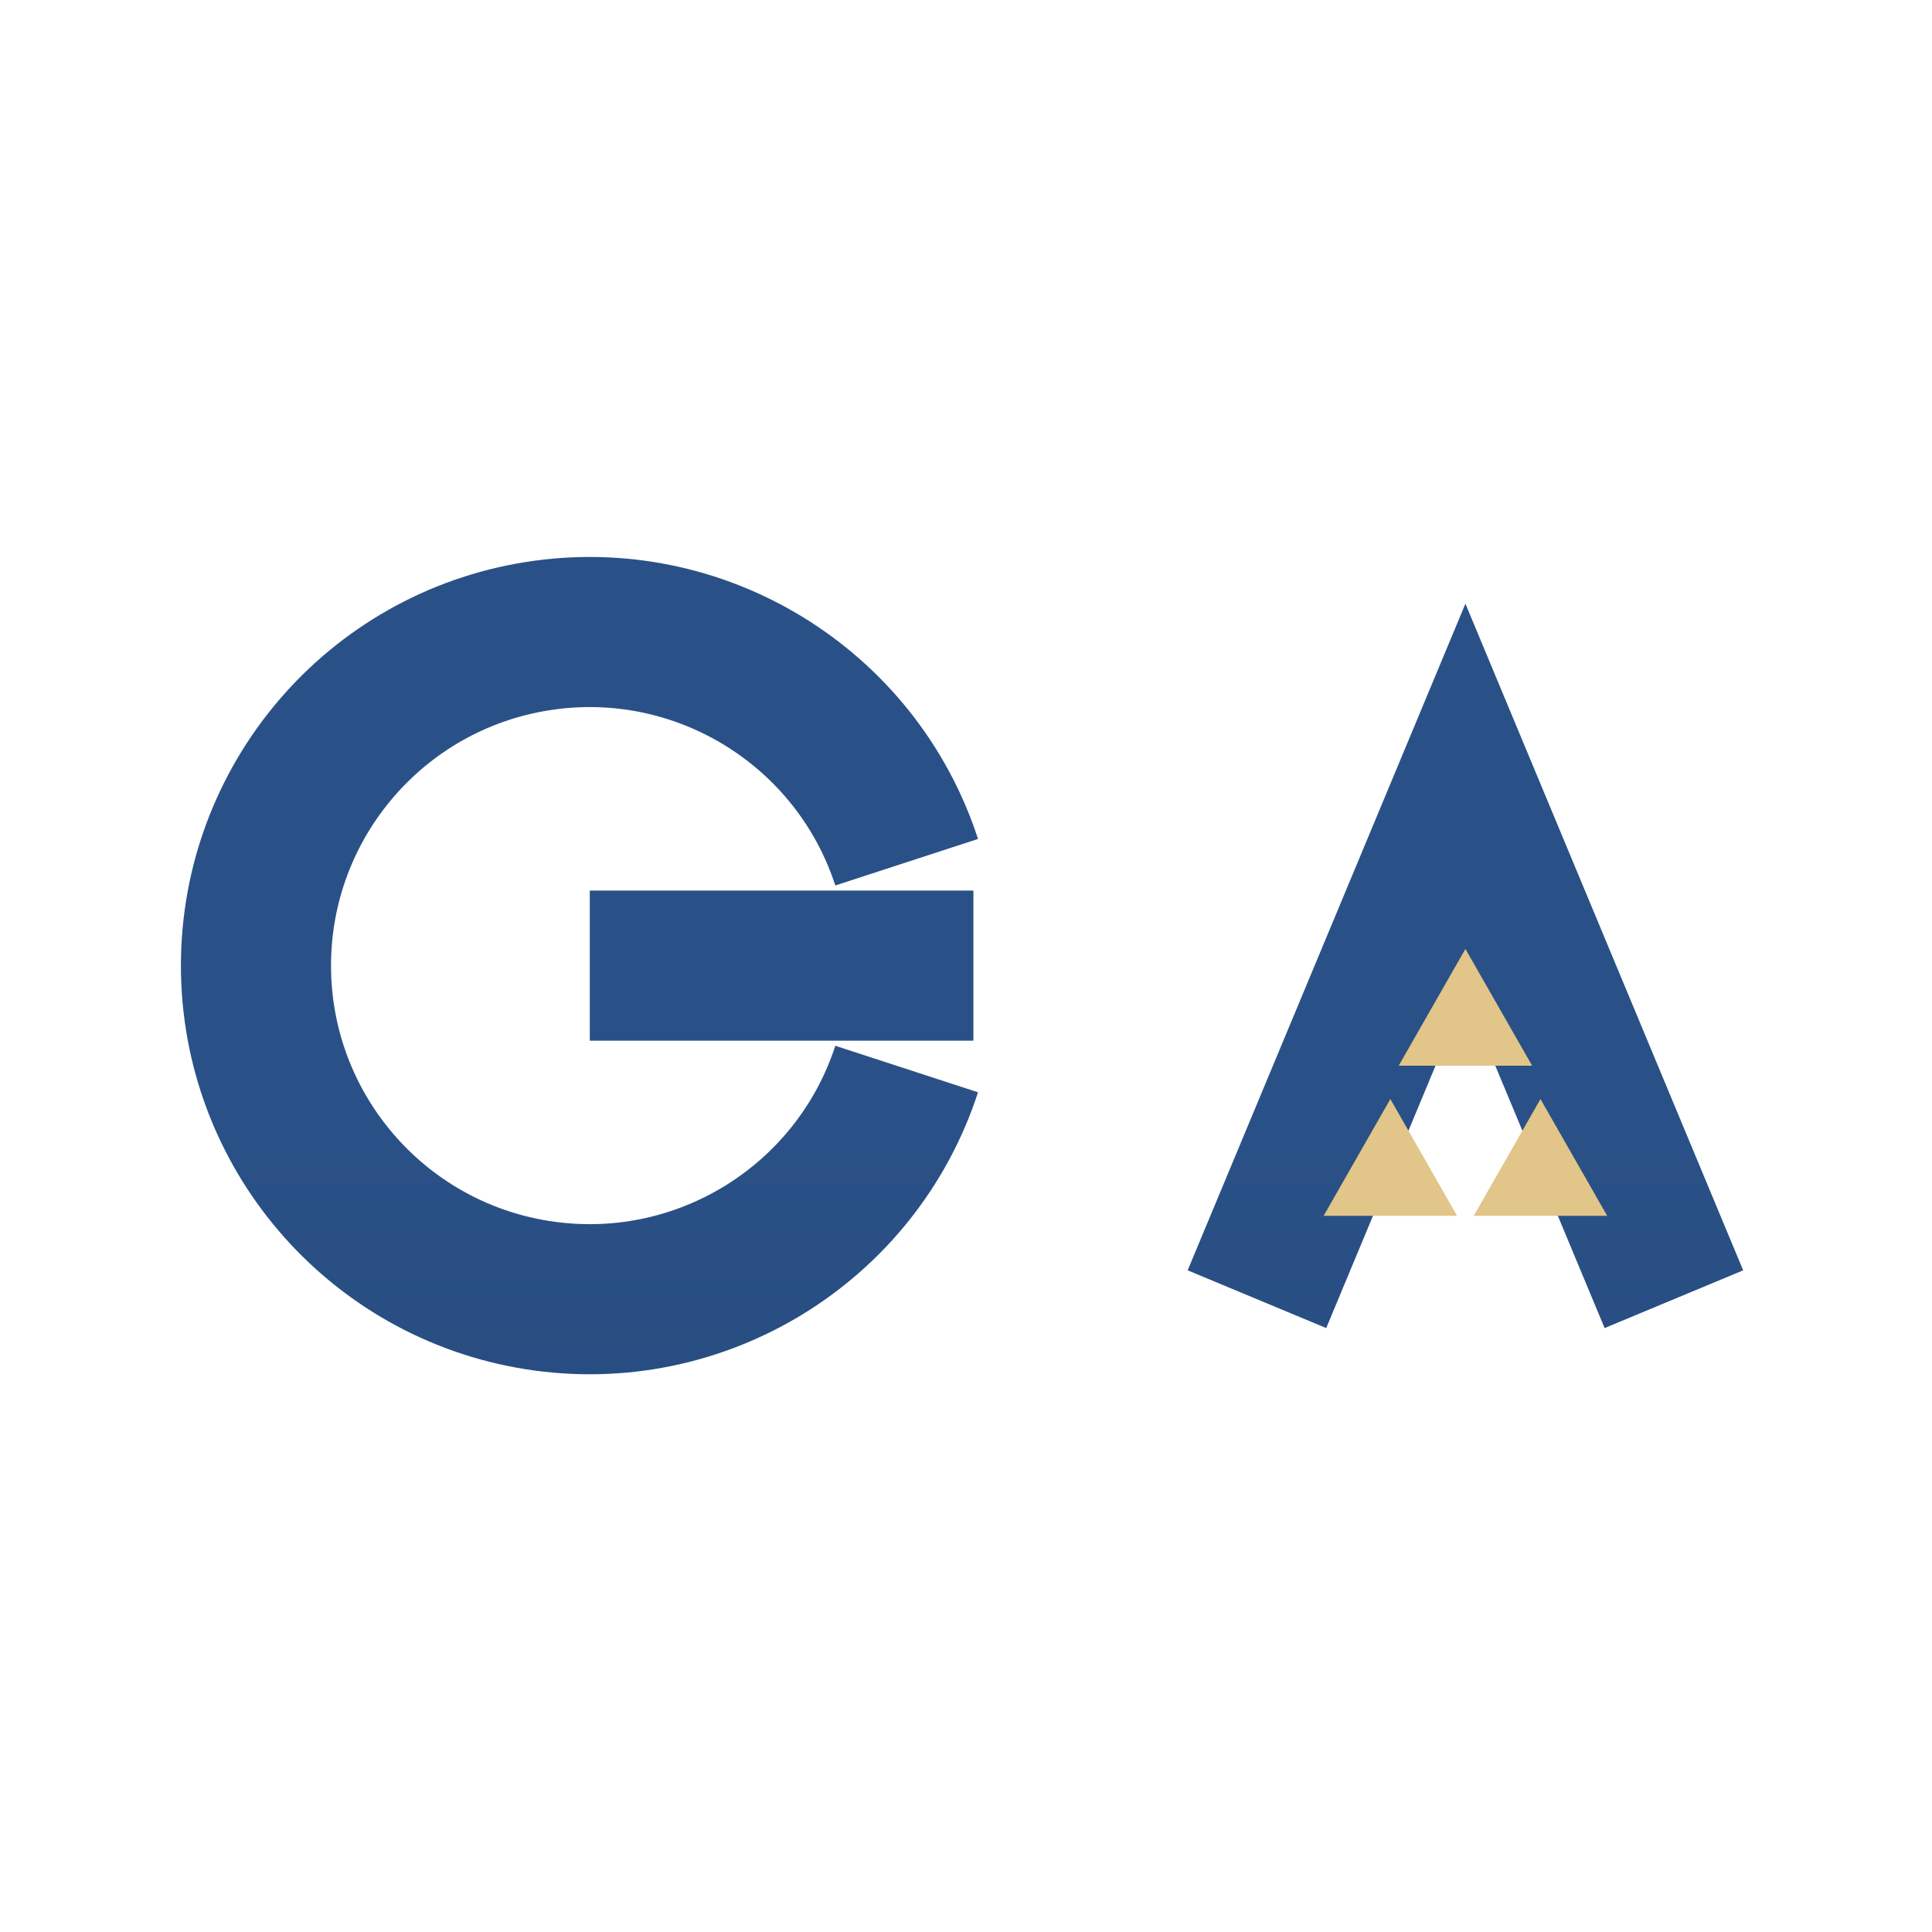
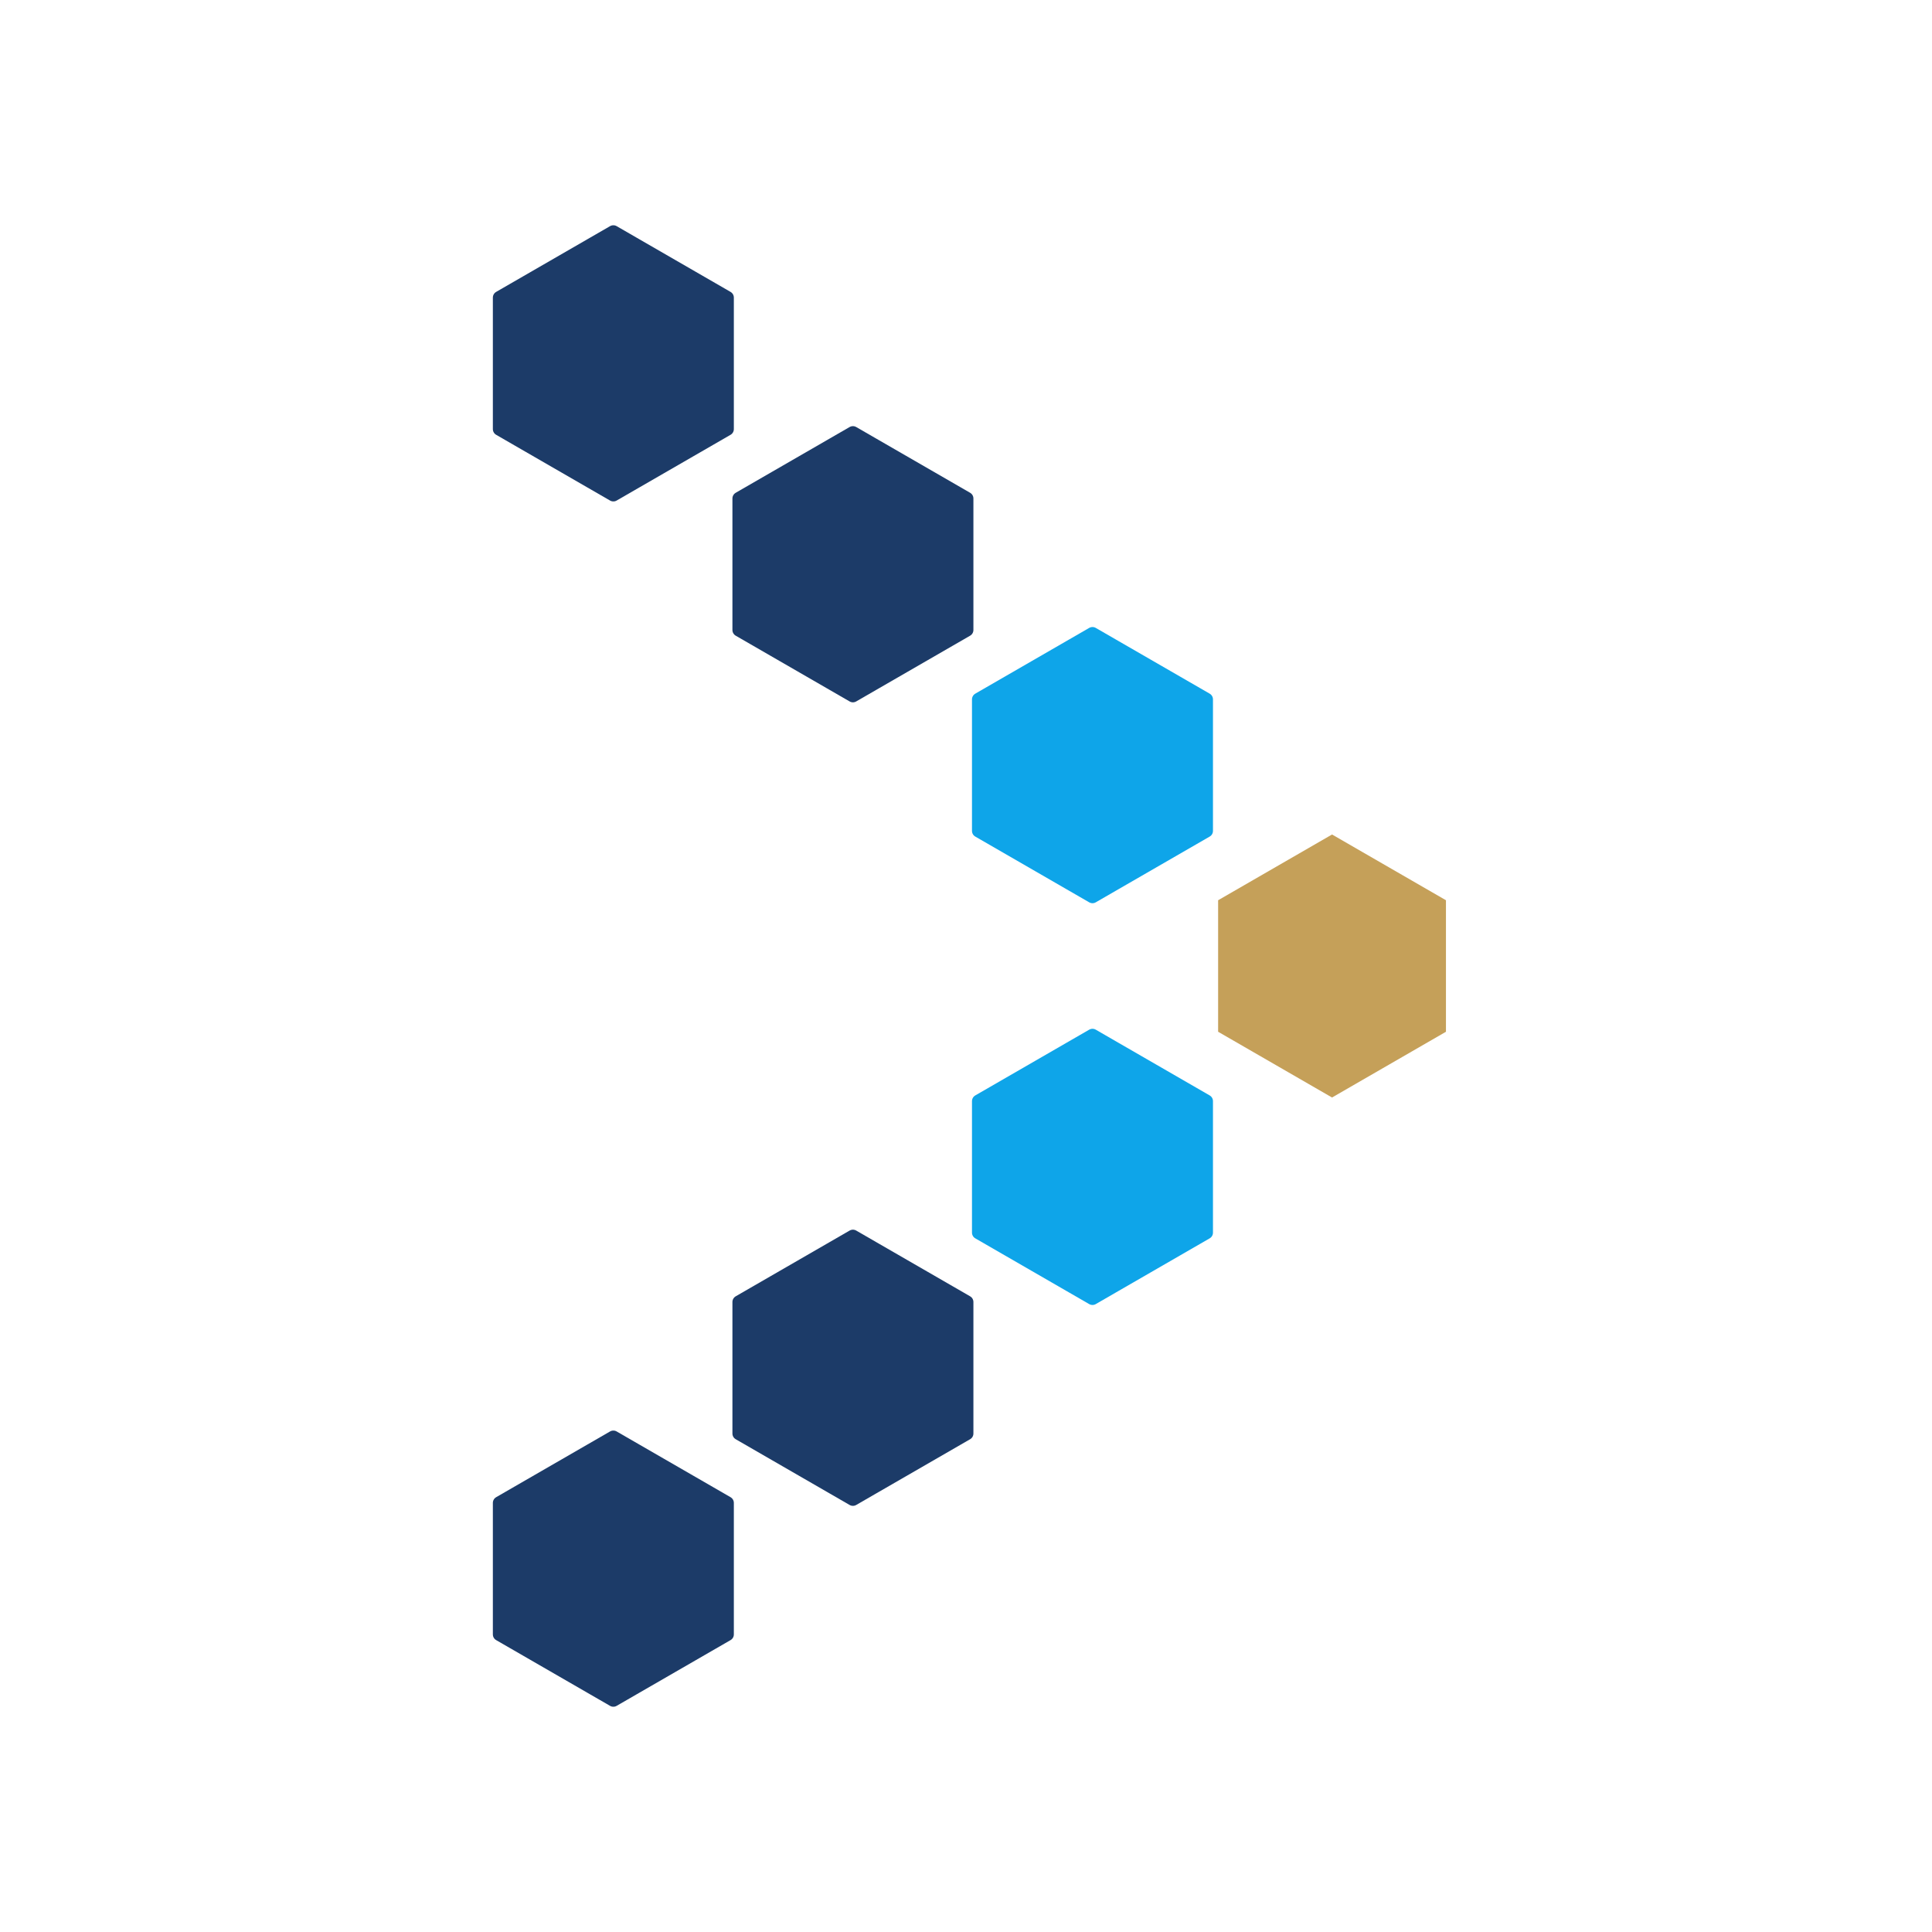
- <svg xmlns="http://www.w3.org/2000/svg" viewBox="0 0 512 512" role="img" aria-label="GAAhex mark">
-   <defs>
-     <linearGradient id="gaCob" x1="0" y1="100" x2="0" y2="430" gradientUnits="userSpaceOnUse">
-       <stop offset="0" stop-color="#2A5187" />
-       <stop offset="0.5" stop-color="#1C3B68" />
-       <stop offset="1" stop-color="#142C4E" />
-     </linearGradient>
-     <linearGradient id="gaGold" x1="0" y1="250" x2="0" y2="420" gradientUnits="userSpaceOnUse">
-       <stop offset="0" stop-color="#E2C589" />
-       <stop offset="0.5" stop-color="#C5A059" />
-       <stop offset="1" stop-color="#9C7C3C" />
-     </linearGradient>
-   </defs>
-   <g transform="translate(1.6 79.1) scale(2.21)" fill="none">
-     <path d="M 108 67.6 A 40 40 0 1 0 108 92.4" stroke="url(#gaCob)" stroke-width="18" />
-     <path d="M 70 80 H 116" stroke="url(#gaCob)" stroke-width="18" />
-     <path d="M150 120 L175 60 L200 120" stroke="url(#gaCob)" stroke-width="18" stroke-linejoin="miter" />
-     <path d="M175 46 L166 60 L184 60 Z" fill="url(#gaCob)" />
-     <path d="M175 78 L167 92 L183 92 Z" fill="url(#gaGold)" />
-     <path d="M166 96 L158 110 L174 110 Z" fill="url(#gaGold)" />
-     <path d="M184 96 L176 110 L192 110 Z" fill="url(#gaGold)" />
+ <svg xmlns="http://www.w3.org/2000/svg" width="1024" height="1024" viewBox="0 0 1024 1024">
+   <g transform="translate(24.85,16.01) scale(3.3066)">
+     <g fill="#1C3B68" stroke="#1C3B68" stroke-width="2.108" stroke-linejoin="round">
+       <path d="M109.06 42.86 L90.80 32.32 L72.54 42.86 L72.54 63.94 L90.80 74.48 L109.06 63.94 Z" />
+       <path d="M147.46 75.06 L129.20 64.52 L110.94 75.06 L110.94 96.14 L129.20 106.68 L147.46 96.14 Z" />
+       <path d="M185.86 107.26 L167.60 96.72 L149.34 107.26 L149.34 128.34 L167.60 138.88 L185.86 128.34 Z" fill="#0EA5E9" stroke="#0EA5E9" />
+       <path d="M185.86 171.66 L167.60 161.12 L149.34 171.66 L149.34 192.74 L167.60 203.28 L185.86 192.74 Z" fill="#0EA5E9" stroke="#0EA5E9" />
+       <path d="M147.46 203.86 L129.20 193.32 L110.94 203.86 L110.94 224.94 L129.20 235.48 L147.46 224.94 Z" />
+       <path d="M109.06 236.06 L90.80 225.52 L72.54 236.06 L72.54 257.14 L90.80 267.68 L109.06 257.14 Z" />
+     </g>
+     <path d="M224.26 139.46 L206.00 128.92 L187.74 139.46 L187.74 160.54 L206.00 171.08 L224.26 160.54 Z" fill="#C5A059" />
  </g>
</svg>
